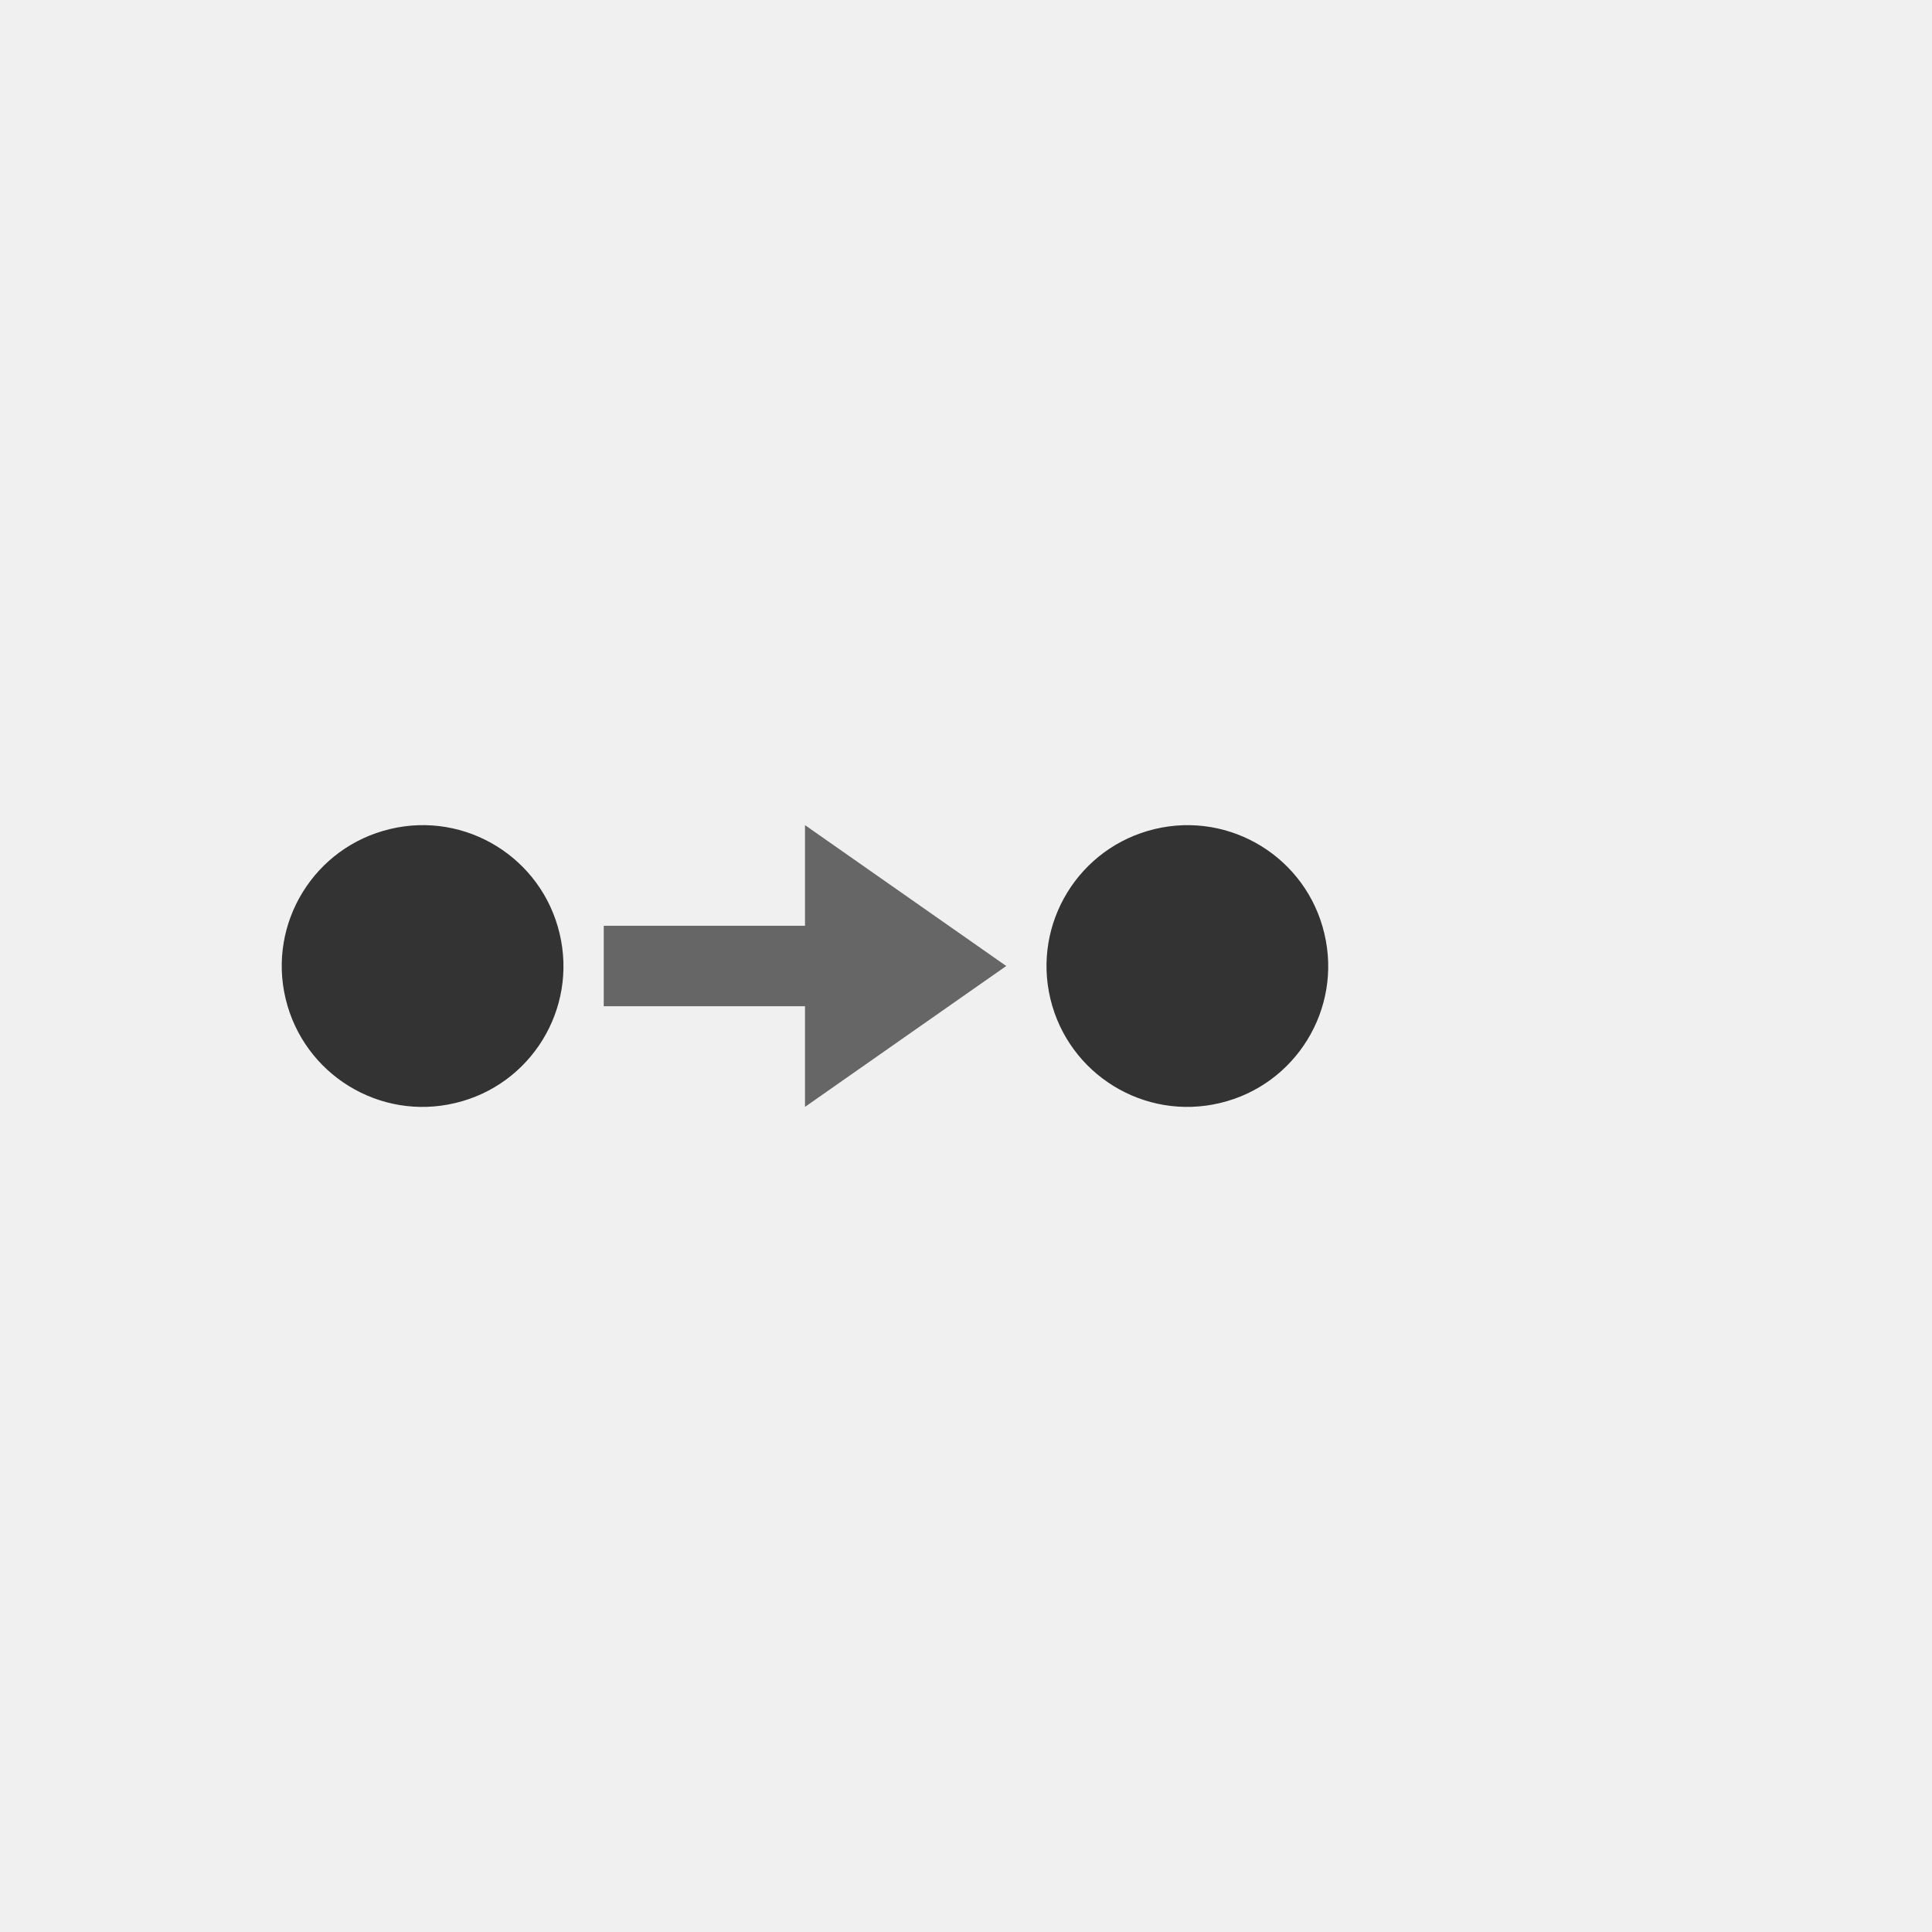
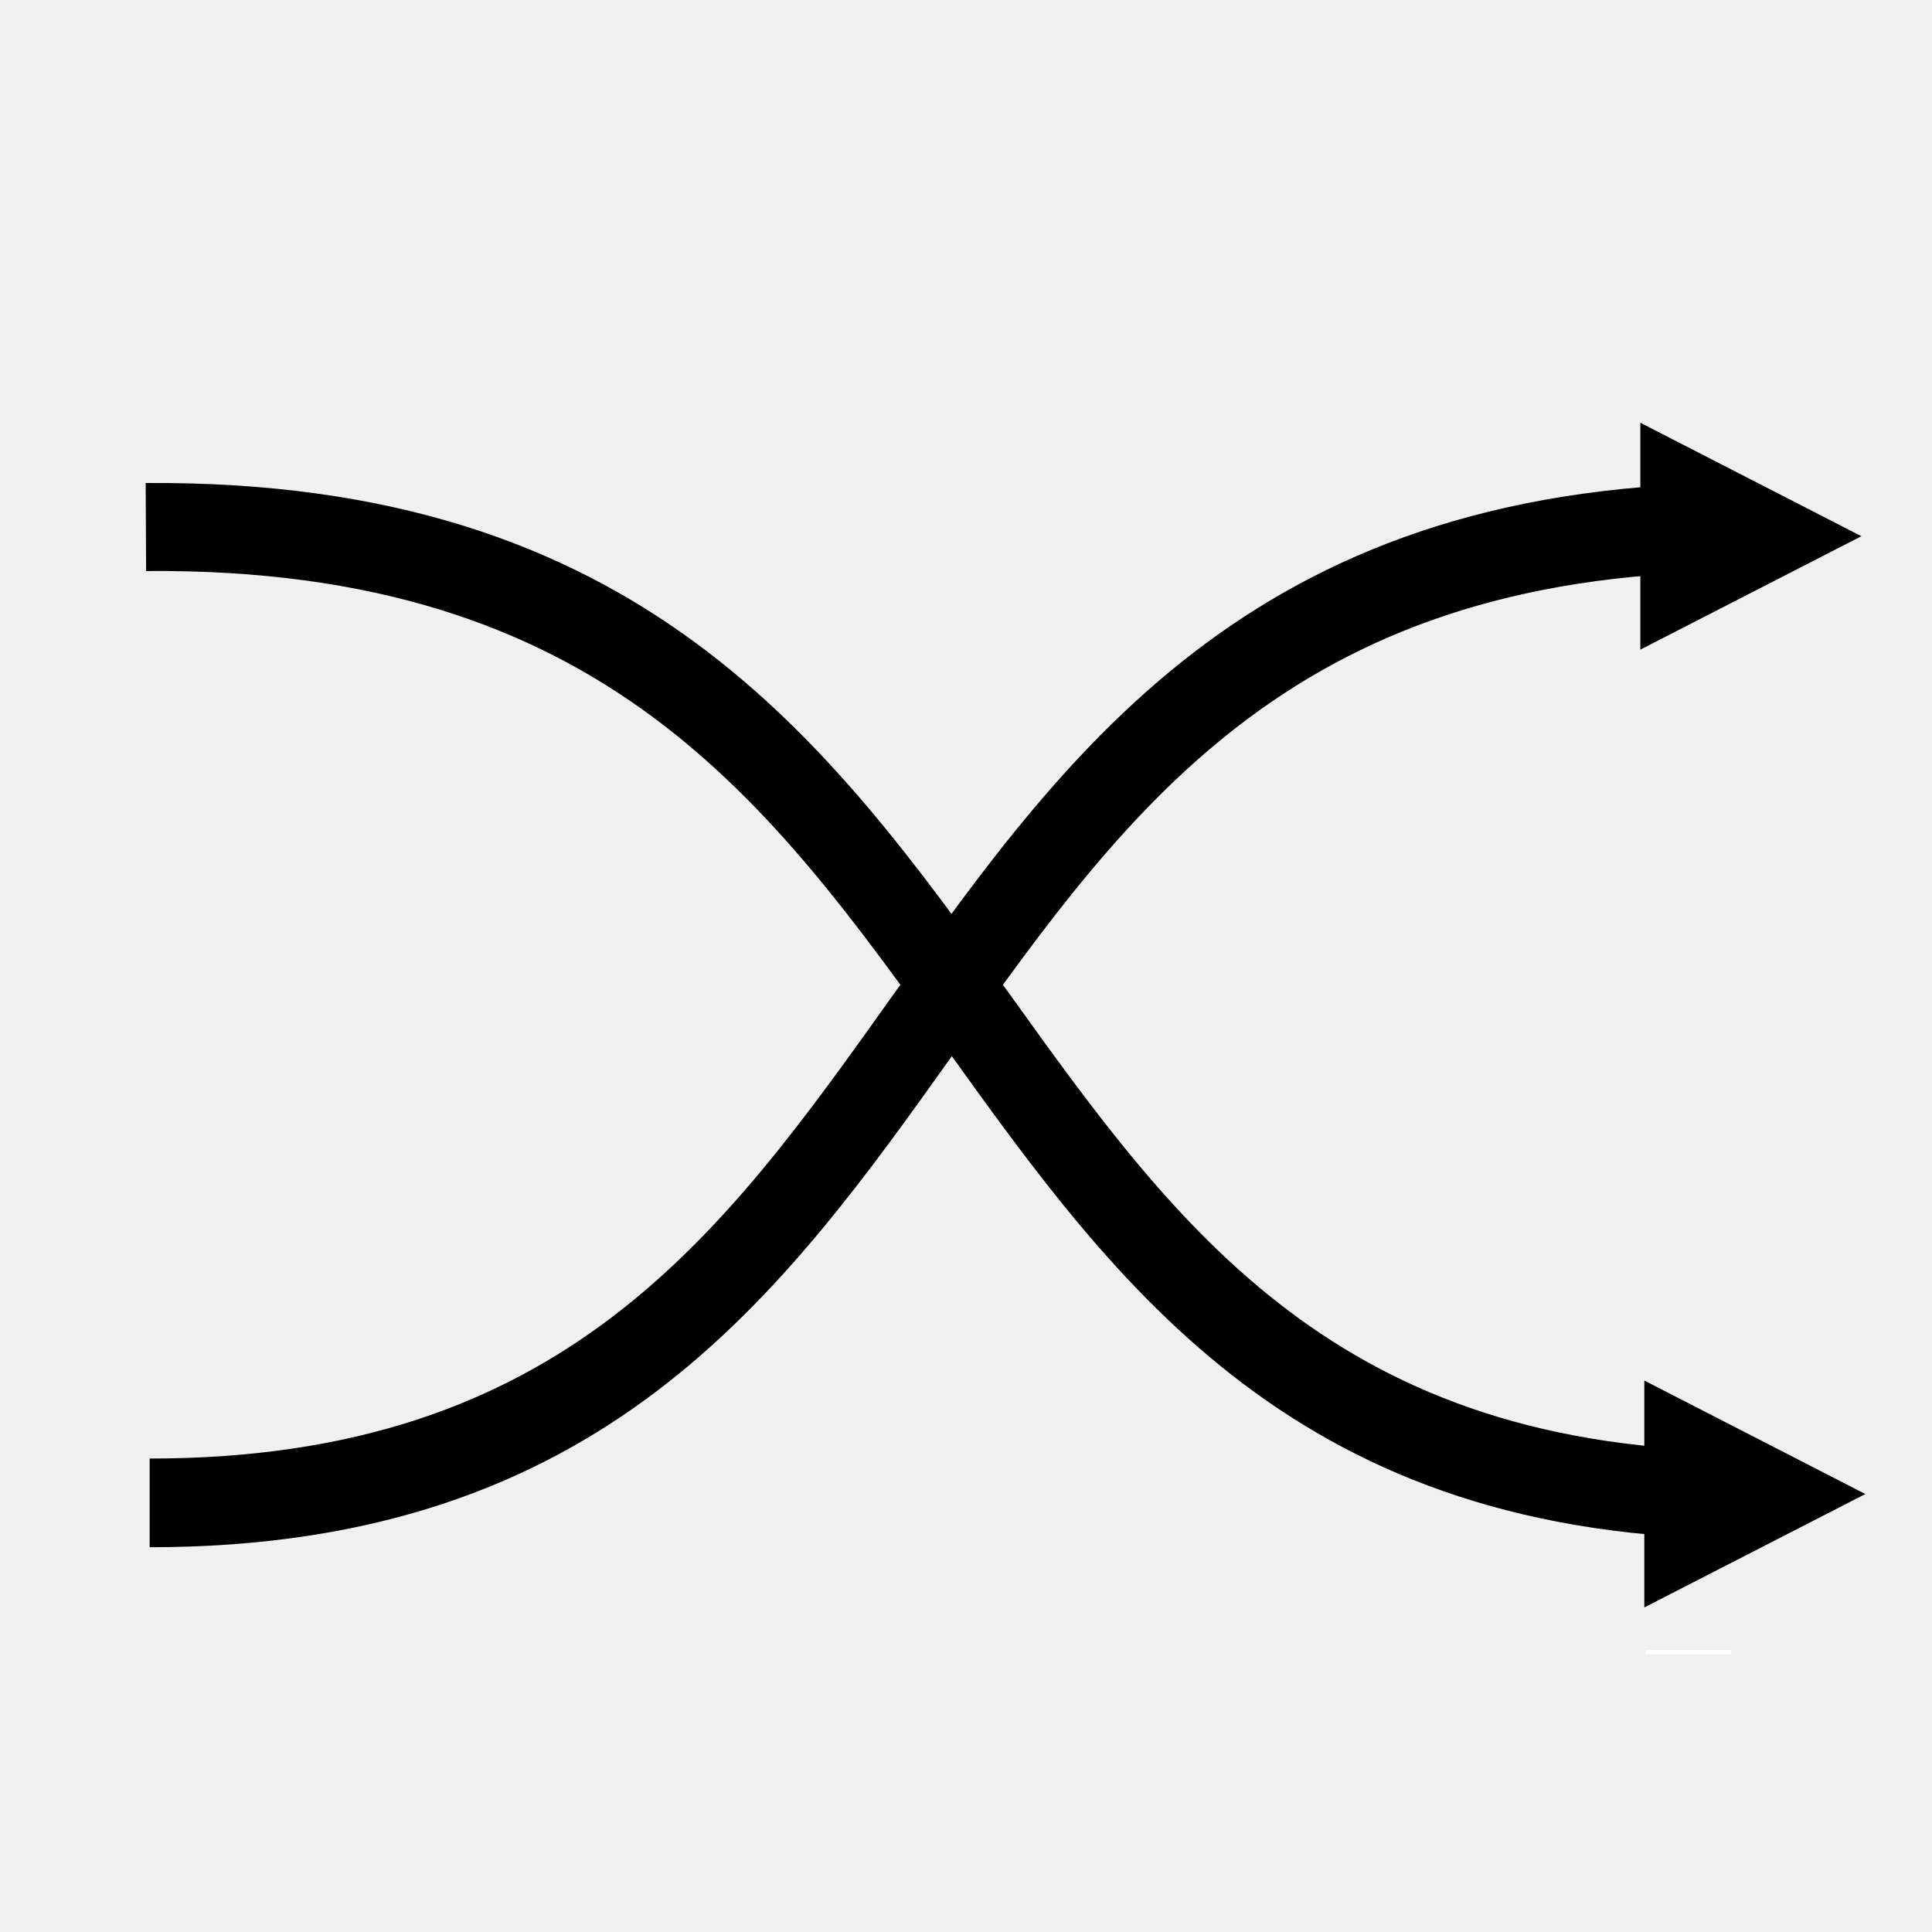
<svg xmlns="http://www.w3.org/2000/svg" version="1.1" id="Layer_1" x="0px" y="0px" width="48px" height="48px" viewBox="0 0 48 48" enable-background="new 0 0 48 48" xml:space="preserve">
-   <g>
-     <g>
-       <path fill="#333333" d="M9.692,20.597c-1.883,0.446-3.045,2.336-2.596,4.216c0.45,1.88,2.336,3.042,4.216,2.591    c1.877-0.444,3.04-2.331,2.591-4.211C13.458,21.31,11.569,20.147,9.692,20.597z" />
+   <defs id="defs11">
+     <clipPath id="clipPath4127" clipPathUnits="userSpaceOnUse">
+       <rect y="32.252" x="-39.766" height="5.968" width="8.054" id="rect4129" style="fill:#ffffff;stroke-width:0.1;stroke-miterlimit:4;stroke-dasharray:none" />
+     </clipPath>
+     <clipPath id="clipPath4131" clipPathUnits="userSpaceOnUse">
+       <rect y="32.252" x="-39.766" height="5.968" width="8.054" id="rect4133" style="fill:#ffffff;stroke-width:0.1;stroke-miterlimit:4;stroke-dasharray:none" />
+     </clipPath>
+     <clipPath id="clipPath4135" clipPathUnits="userSpaceOnUse">
+       <rect y="25.54" x="25.522" height="5.968" width="8.054" id="rect4137" style="fill:#ffffff;stroke-width:0.1;stroke-miterlimit:4;stroke-dasharray:none" />
+     </clipPath>
+     <clipPath id="clipPath4131-1" clipPathUnits="userSpaceOnUse">
+       <rect y="32.252" x="-39.766" height="5.968" width="8.054" id="rect4133-3" style="fill:#ffffff;stroke-width:0.1;stroke-miterlimit:4;stroke-dasharray:none" />
+     </clipPath>
+     <clipPath id="clipPath4135-6" clipPathUnits="userSpaceOnUse">
+       <rect y="25.54" x="25.522" height="5.968" width="8.054" id="rect4137-4" style="fill:#ffffff;stroke-width:0.1;stroke-miterlimit:4;stroke-dasharray:none" />
+     </clipPath>
+   </defs>
+   <g transform="matrix(1,0,0,1.101691,-0.4067797,-1.220214)" id="g5" style="fill:#000000">
+     <path style="fill:#000000" id="path7" d="M 4.125,36 V 34 C 14.397,34 18.357,28.951 22.548,23.605 27.048,17.867 31.725,11.919 44.005,12 l -0.011,2 C 32.653,13.916 28.517,19.234 24.122,24.84 19.82,30.326 15.371,36 4.125,36 z" />
+   </g>
+   <g style="stroke-width:0.191;stroke-miterlimit:4;stroke-dasharray:none;fill:#000000" id="g5-8" transform="matrix(-1,0,0,1.093217,47.62432,-1.118121)">
+     <path id="path7-9" d="M 4.125,36 V 34 C 14.397,34 18.357,28.951 22.548,23.605 27.048,17.867 31.725,11.919 44.005,12 l -0.011,2 C 32.653,13.916 28.517,19.234 24.122,24.84 19.82,30.326 15.371,36 4.125,36 z" style="fill:#000000;stroke-width:0.191;stroke-miterlimit:4;stroke-dasharray:none" />
+   </g>
+   <g transform="translate(-87.66002,-4.474075)" id="g3840">
+     <g style="" clip-path="url(#clipPath4135)" transform="matrix(0,-1,1,0,102.9377,47.23264)" id="g4097">
+       <g id="g4085" />
    </g>
-     <g>
-       <path fill="#333333" d="M28.692,20.597c-1.882,0.447-3.044,2.336-2.596,4.216c0.449,1.88,2.336,3.041,4.216,2.591    c1.877-0.445,3.04-2.332,2.591-4.211C32.459,21.311,30.57,20.148,28.692,20.597z" />
+     <rect clip-path="url(#clipPath4127)" transform="translate(87.66002,4.474075)" y="32.542" x="-40.271" height="0.203" width="0.203" id="rect4115" style="fill:#ffffff;stroke-width:0.1;stroke-miterlimit:4;stroke-dasharray:none" />
+     <g clip-path="url(#clipPath4135-6)" transform="matrix(0,-1,1,0,102.8657,71.09323)" id="g4097-6">
+       <g id="g4085-8" />
    </g>
-     <polygon fill="#666666" points="25,24 20,20.5 20,23 15,23 15,25 20,25 20,27.5  " />
+     <rect clip-path="url(#clipPath4131-1)" transform="matrix(0,-1,1,0,96.29773,5.80503)" y="32.136" x="-40.068" height="2.237" width="0.407" id="rect4113-9" style="fill:#ffffff;stroke-width:0.1;stroke-miterlimit:4;stroke-dasharray:none" />
+     <path style="fill:#ffffff;stroke-width:0.1;stroke-miterlimit:4;stroke-dasharray:none" id="path4300" d="m -121.958,-55.262 -19.596,-9.925 -19.285,10.516 3.384,-21.704 -15.961,-15.092 21.687,-3.488 9.421,-19.843 10.019,19.548 21.783,2.828 -15.495,15.57 z" transform="translate(87.66002,4.474075)" />
+     <path style="fill:#ffffff;stroke-width:0.1;stroke-miterlimit:4;stroke-dasharray:none" id="path4302" d="m -151.297,-69.643 4.691,-15.096 -9.776,-12.422 15.806,-0.203 8.794,-13.136 5.078,14.97 15.211,4.304 -12.668,9.455 0.607,15.796 -12.907,-9.126 z" transform="translate(87.66002,4.474075)" />
+     <path style="fill:#000000;stroke-width:0.1;stroke-miterlimit:4;stroke-dasharray:none" id="path4322" d="m 10.271,-25.017 -4.881,2.818 0,-5.637 z" transform="matrix(1.125,0,0,1,122.4489,66.60967)" />
+     <path style="fill:#000000;stroke-width:0.1;stroke-miterlimit:4;stroke-dasharray:none" id="path4322-4" d="m 10.271,-25.017 -4.881,2.818 0,-5.637 z" transform="matrix(1.125,0,0,1,122.35,42.81306)" />
  </g>
</svg>
